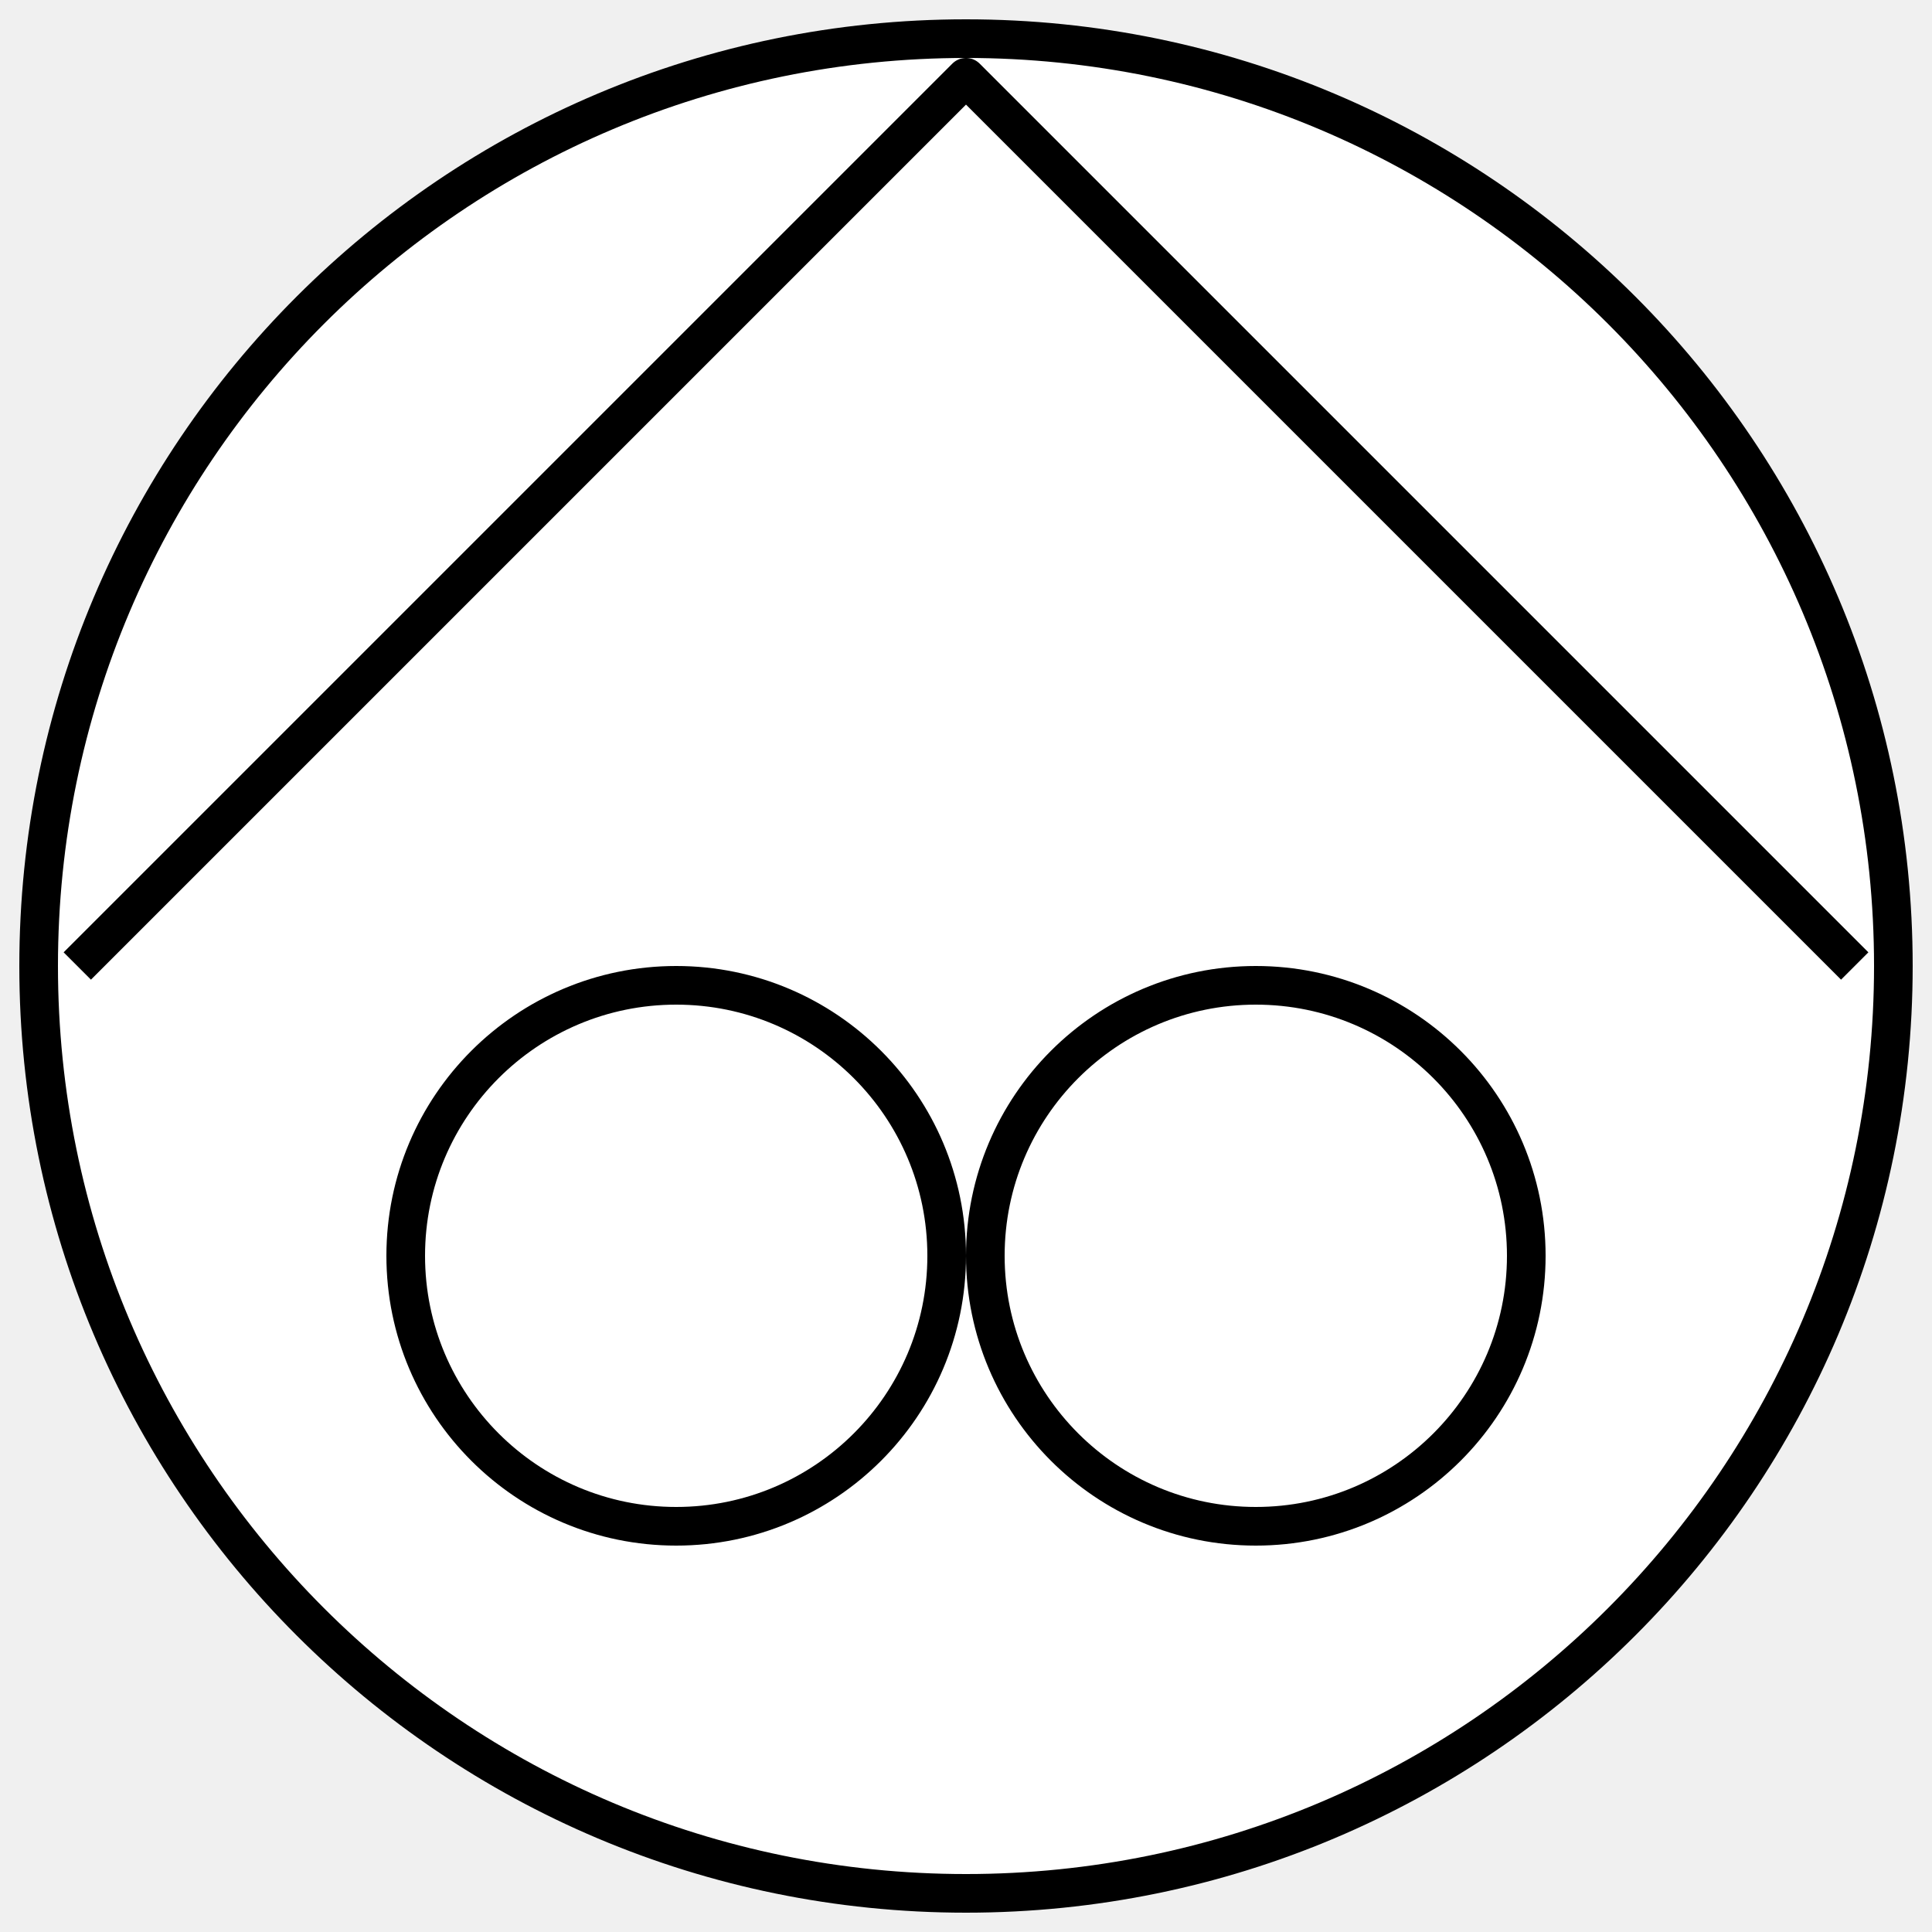
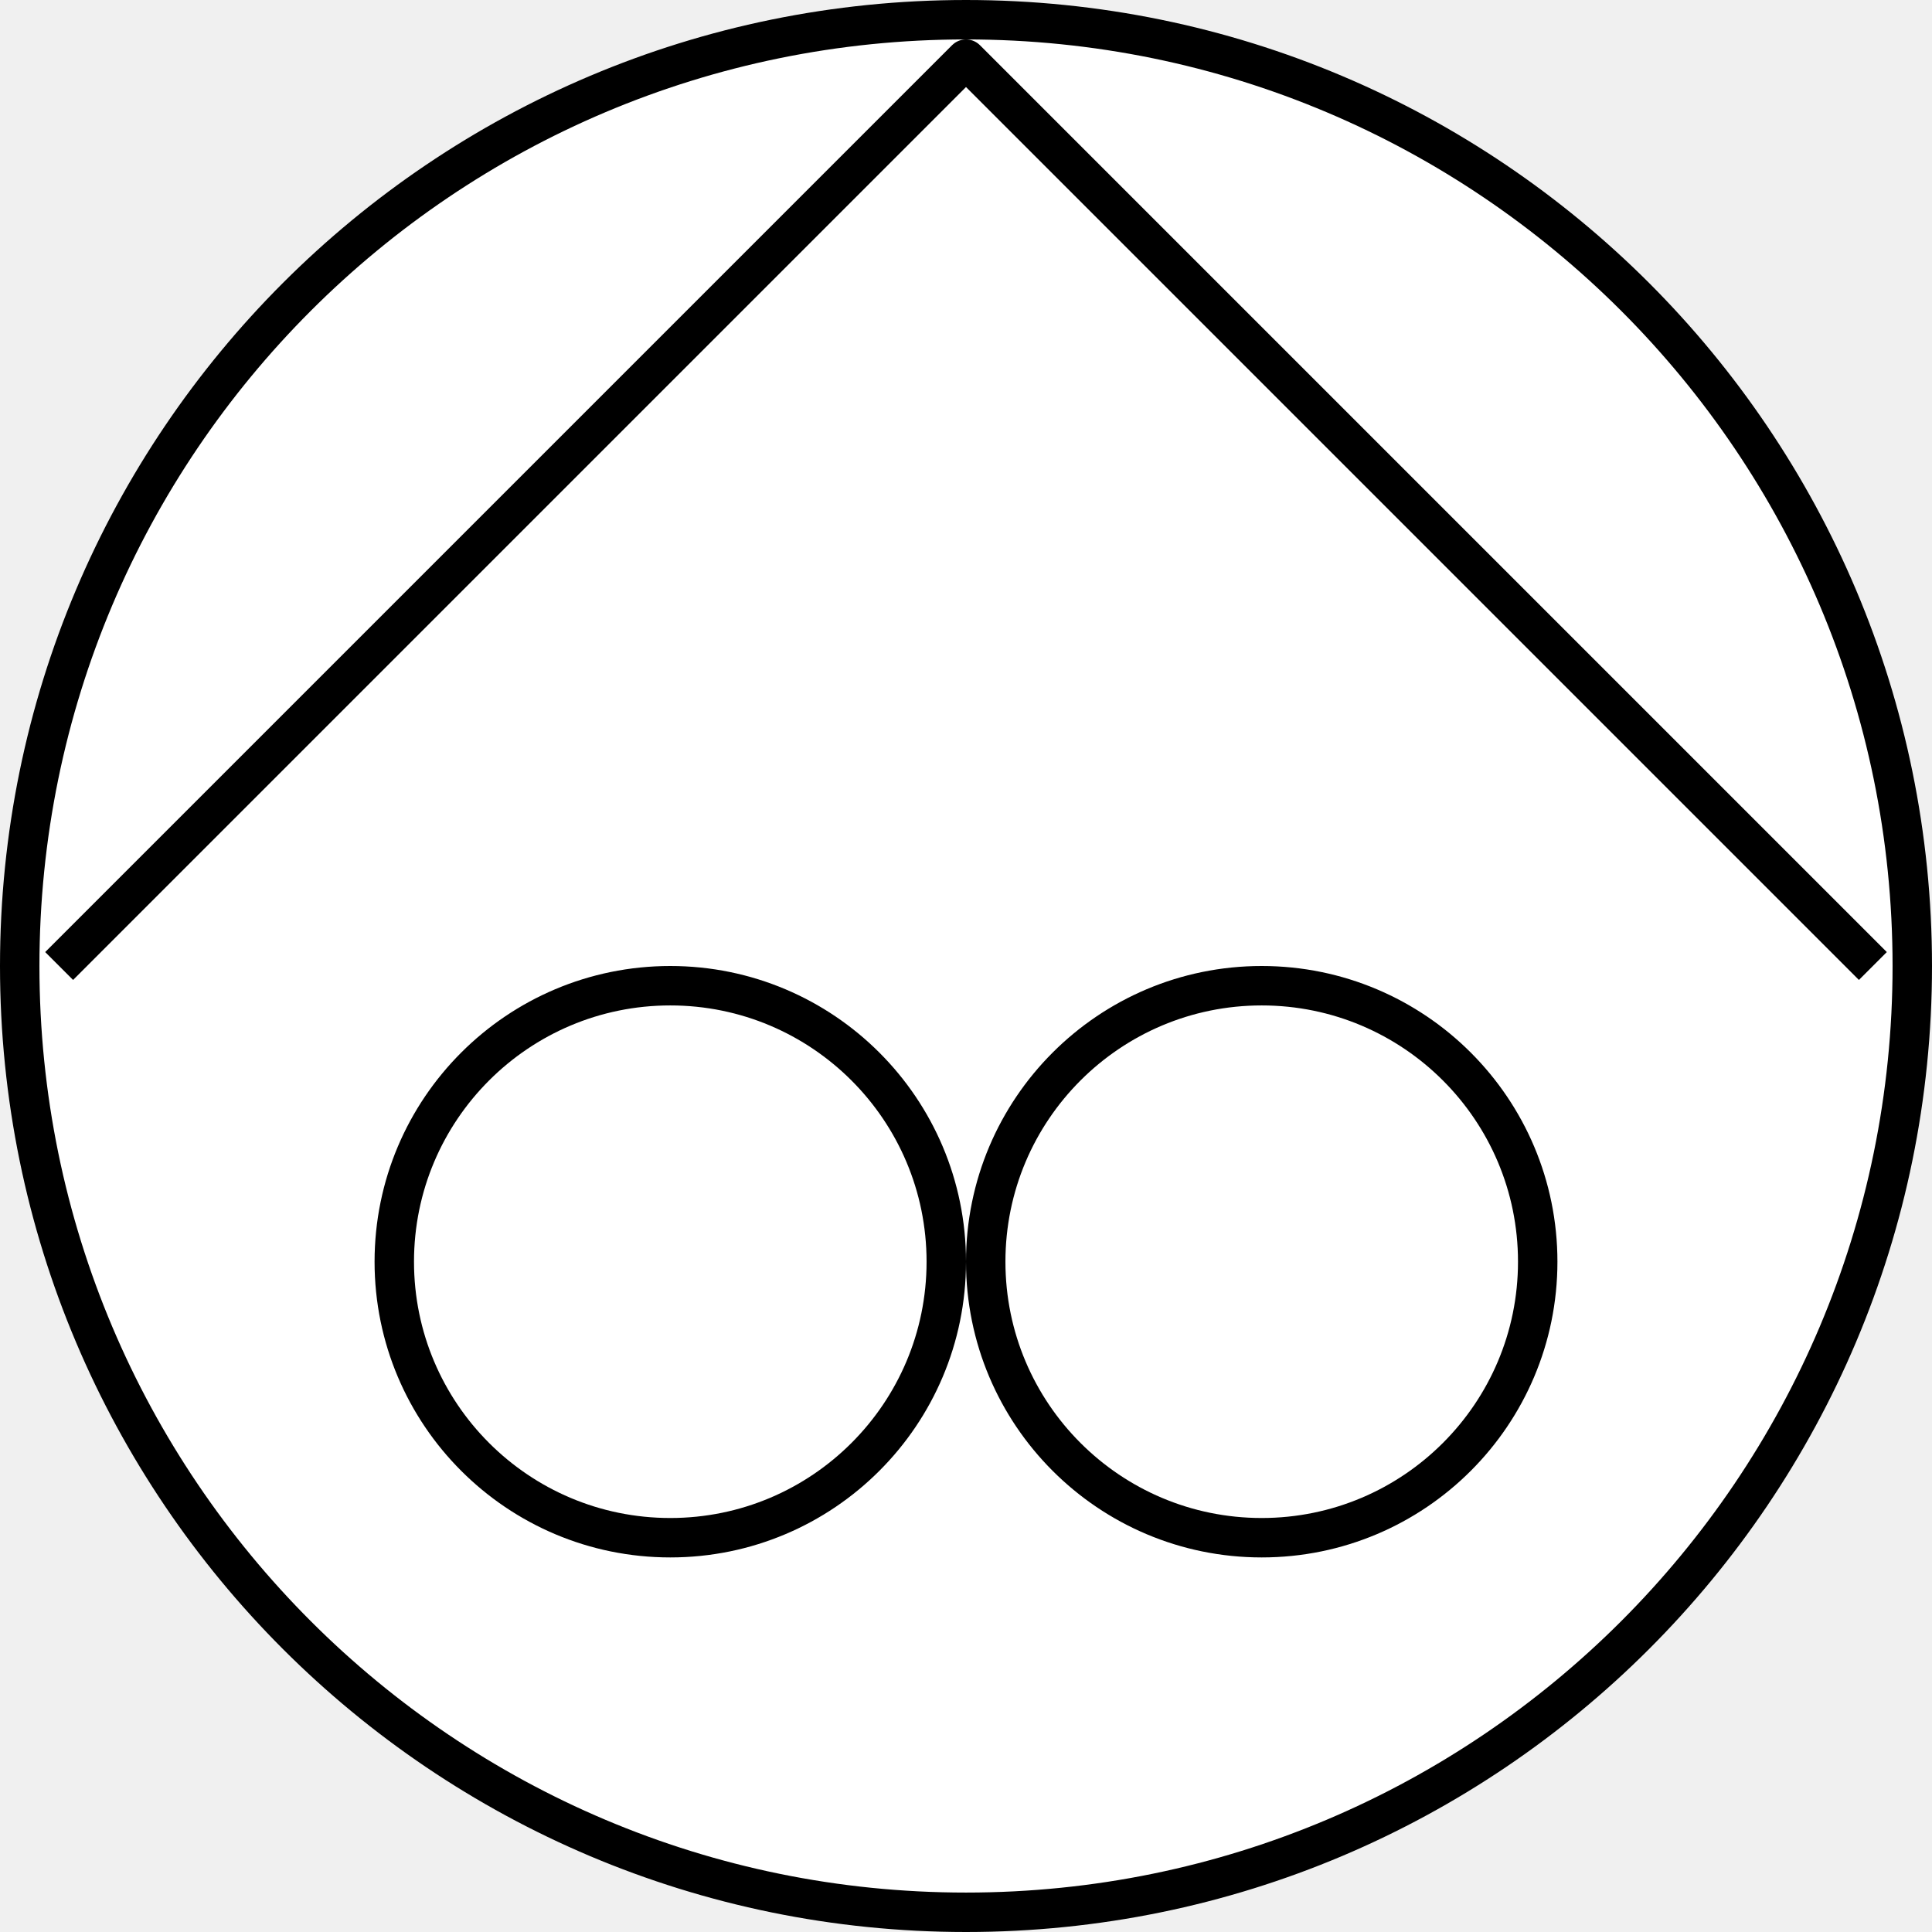
- <svg xmlns="http://www.w3.org/2000/svg" viewBox="0 0 100 100" fill="none" stroke="black" stroke-width="2">
+ <svg xmlns="http://www.w3.org/2000/svg" width="60" height="60" viewBox="1 1 98 98" fill="none" stroke="black" stroke-width="2">
  <circle cx="50" cy="50" r="48" fill="white" />
  <path d="M 4 50 L 50 4 L 96 50" stroke-linejoin="round" />
  <circle cx="35" cy="65" r="14" />
  <circle cx="65" cy="65" r="14" />
</svg>
